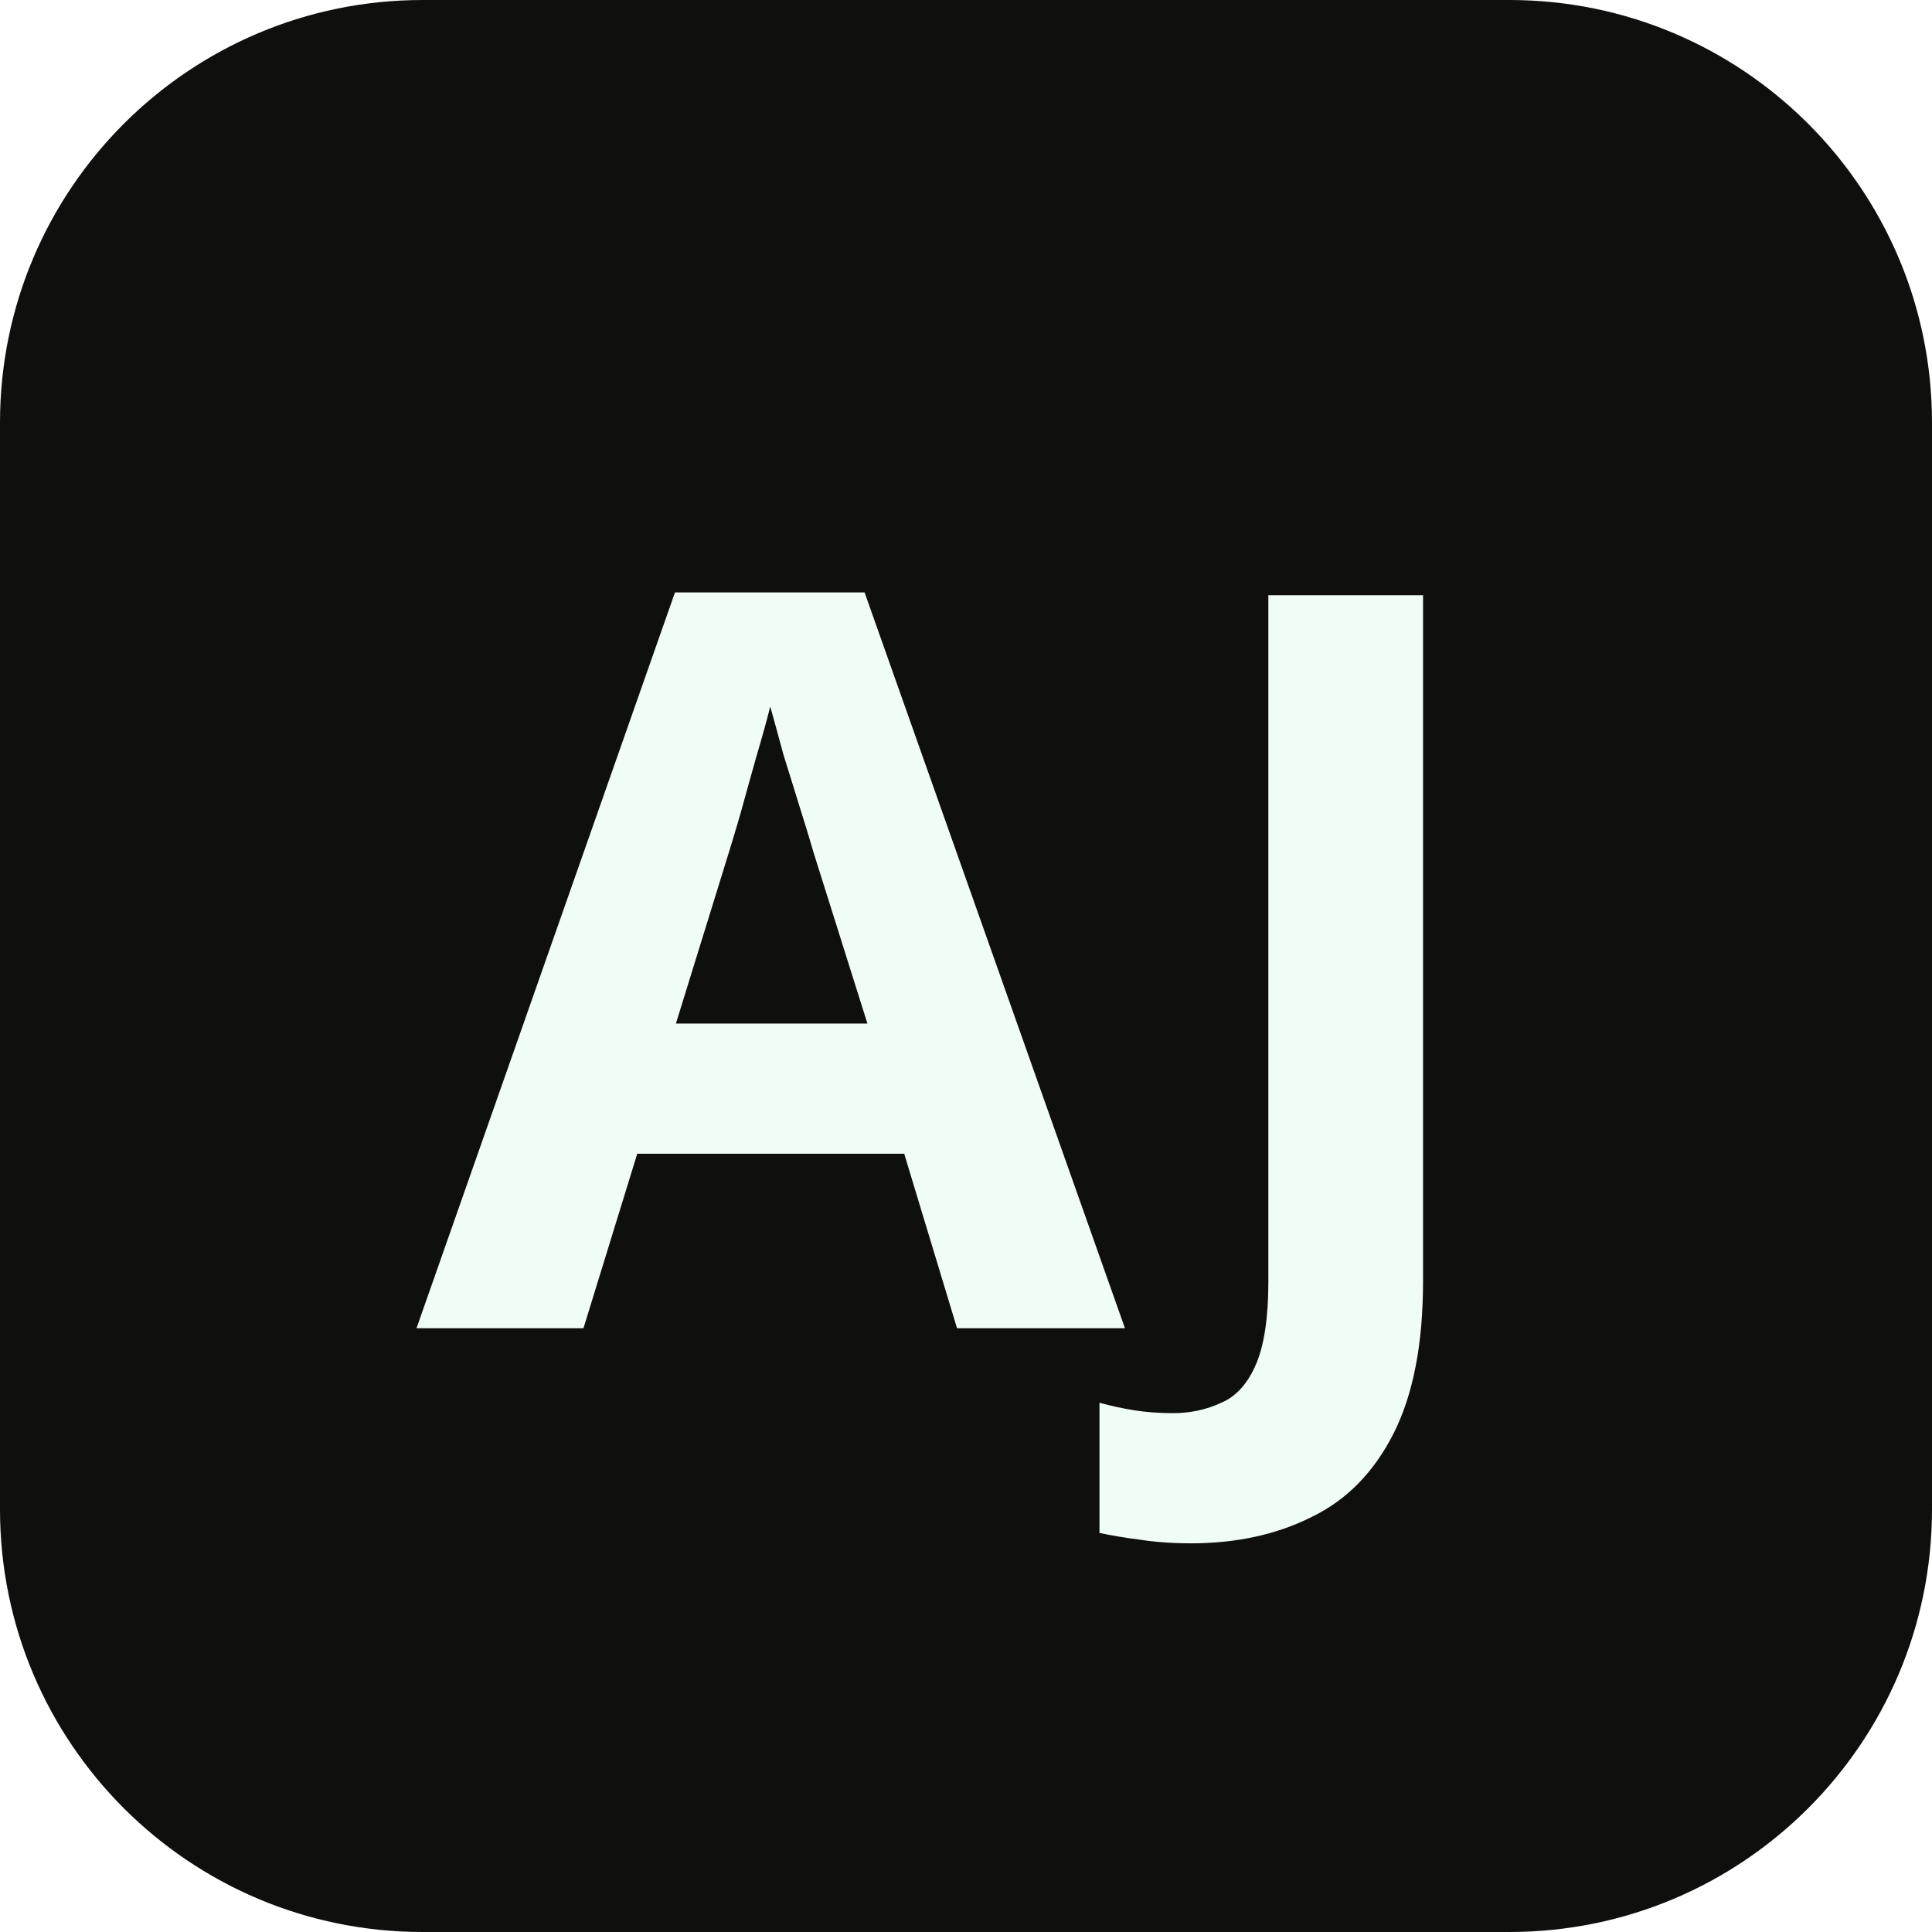
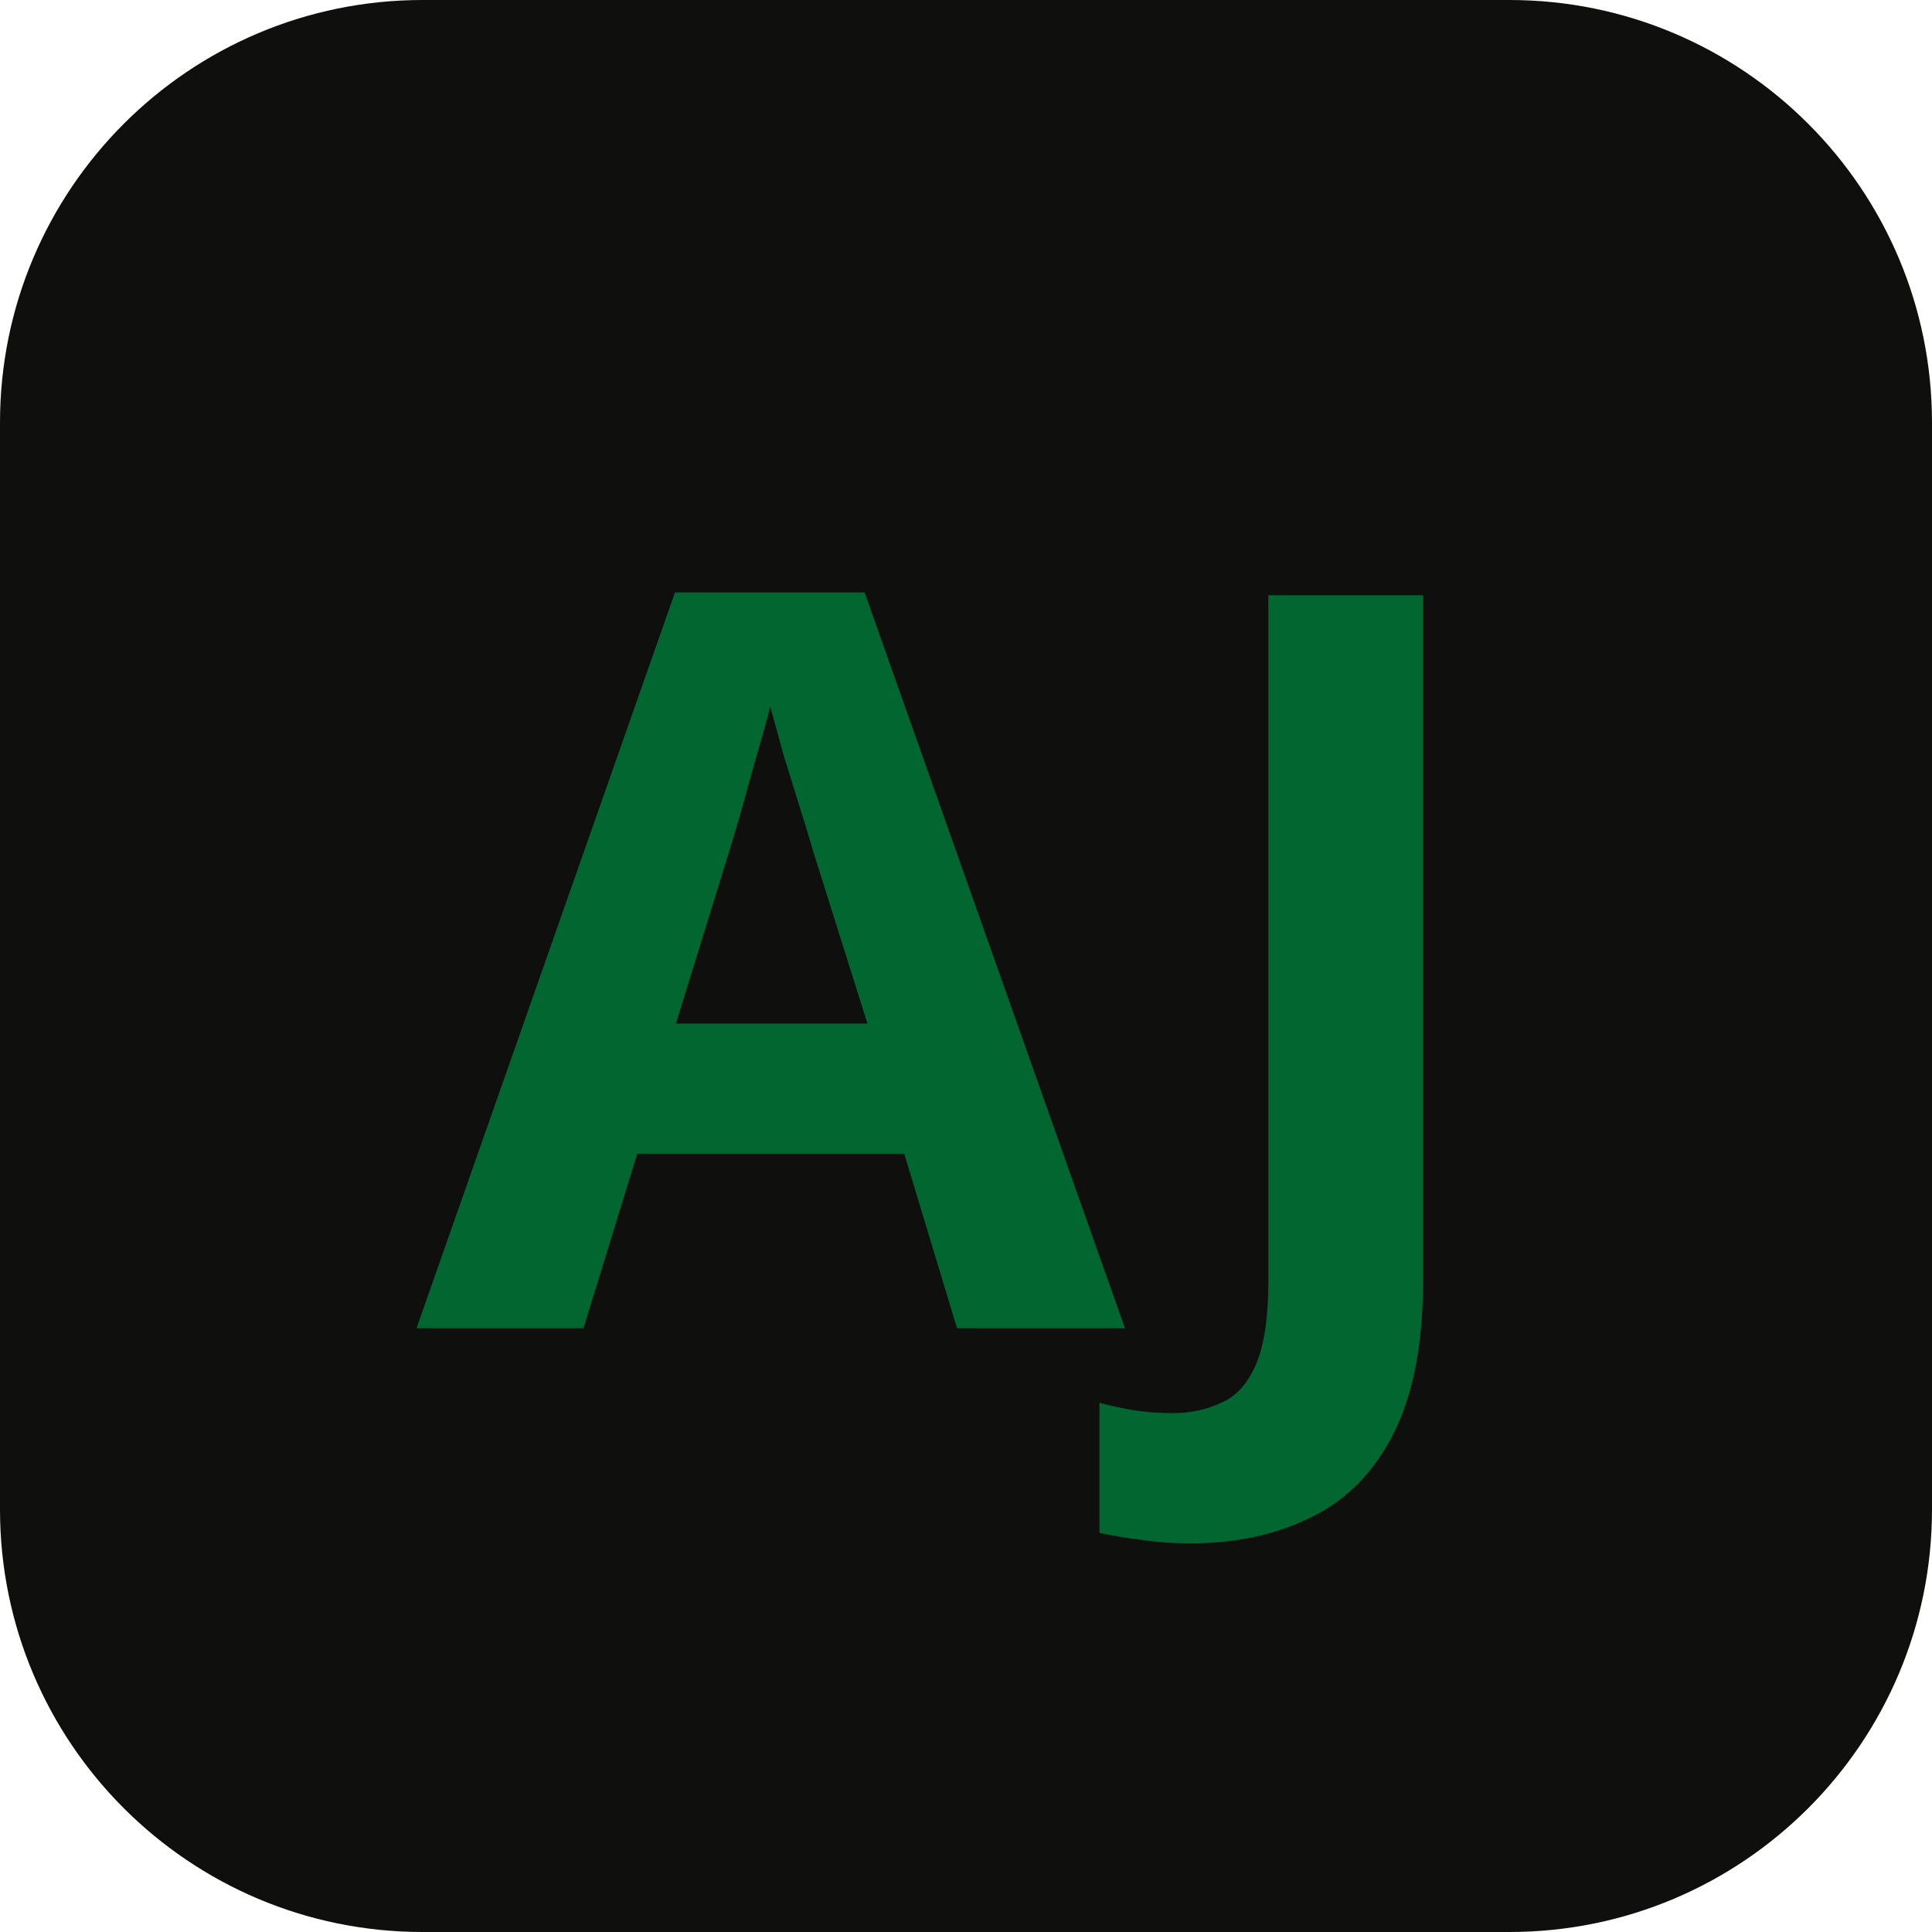
<svg xmlns="http://www.w3.org/2000/svg" viewBox="0 0 32 32">
  <rect width="32" height="32" rx="7" fill="#0f0f0e" />
-   <text x="16" y="22" text-anchor="middle" font-family="system-ui, sans-serif" font-size="17" font-weight="700" fill="#f0fdf4">AJ</text>
+   <text x="16" y="22" text-anchor="middle" font-family="system-ui, sans-serif" font-size="17" font-weight="700" fill="#016630">AJ</text>
</svg>
